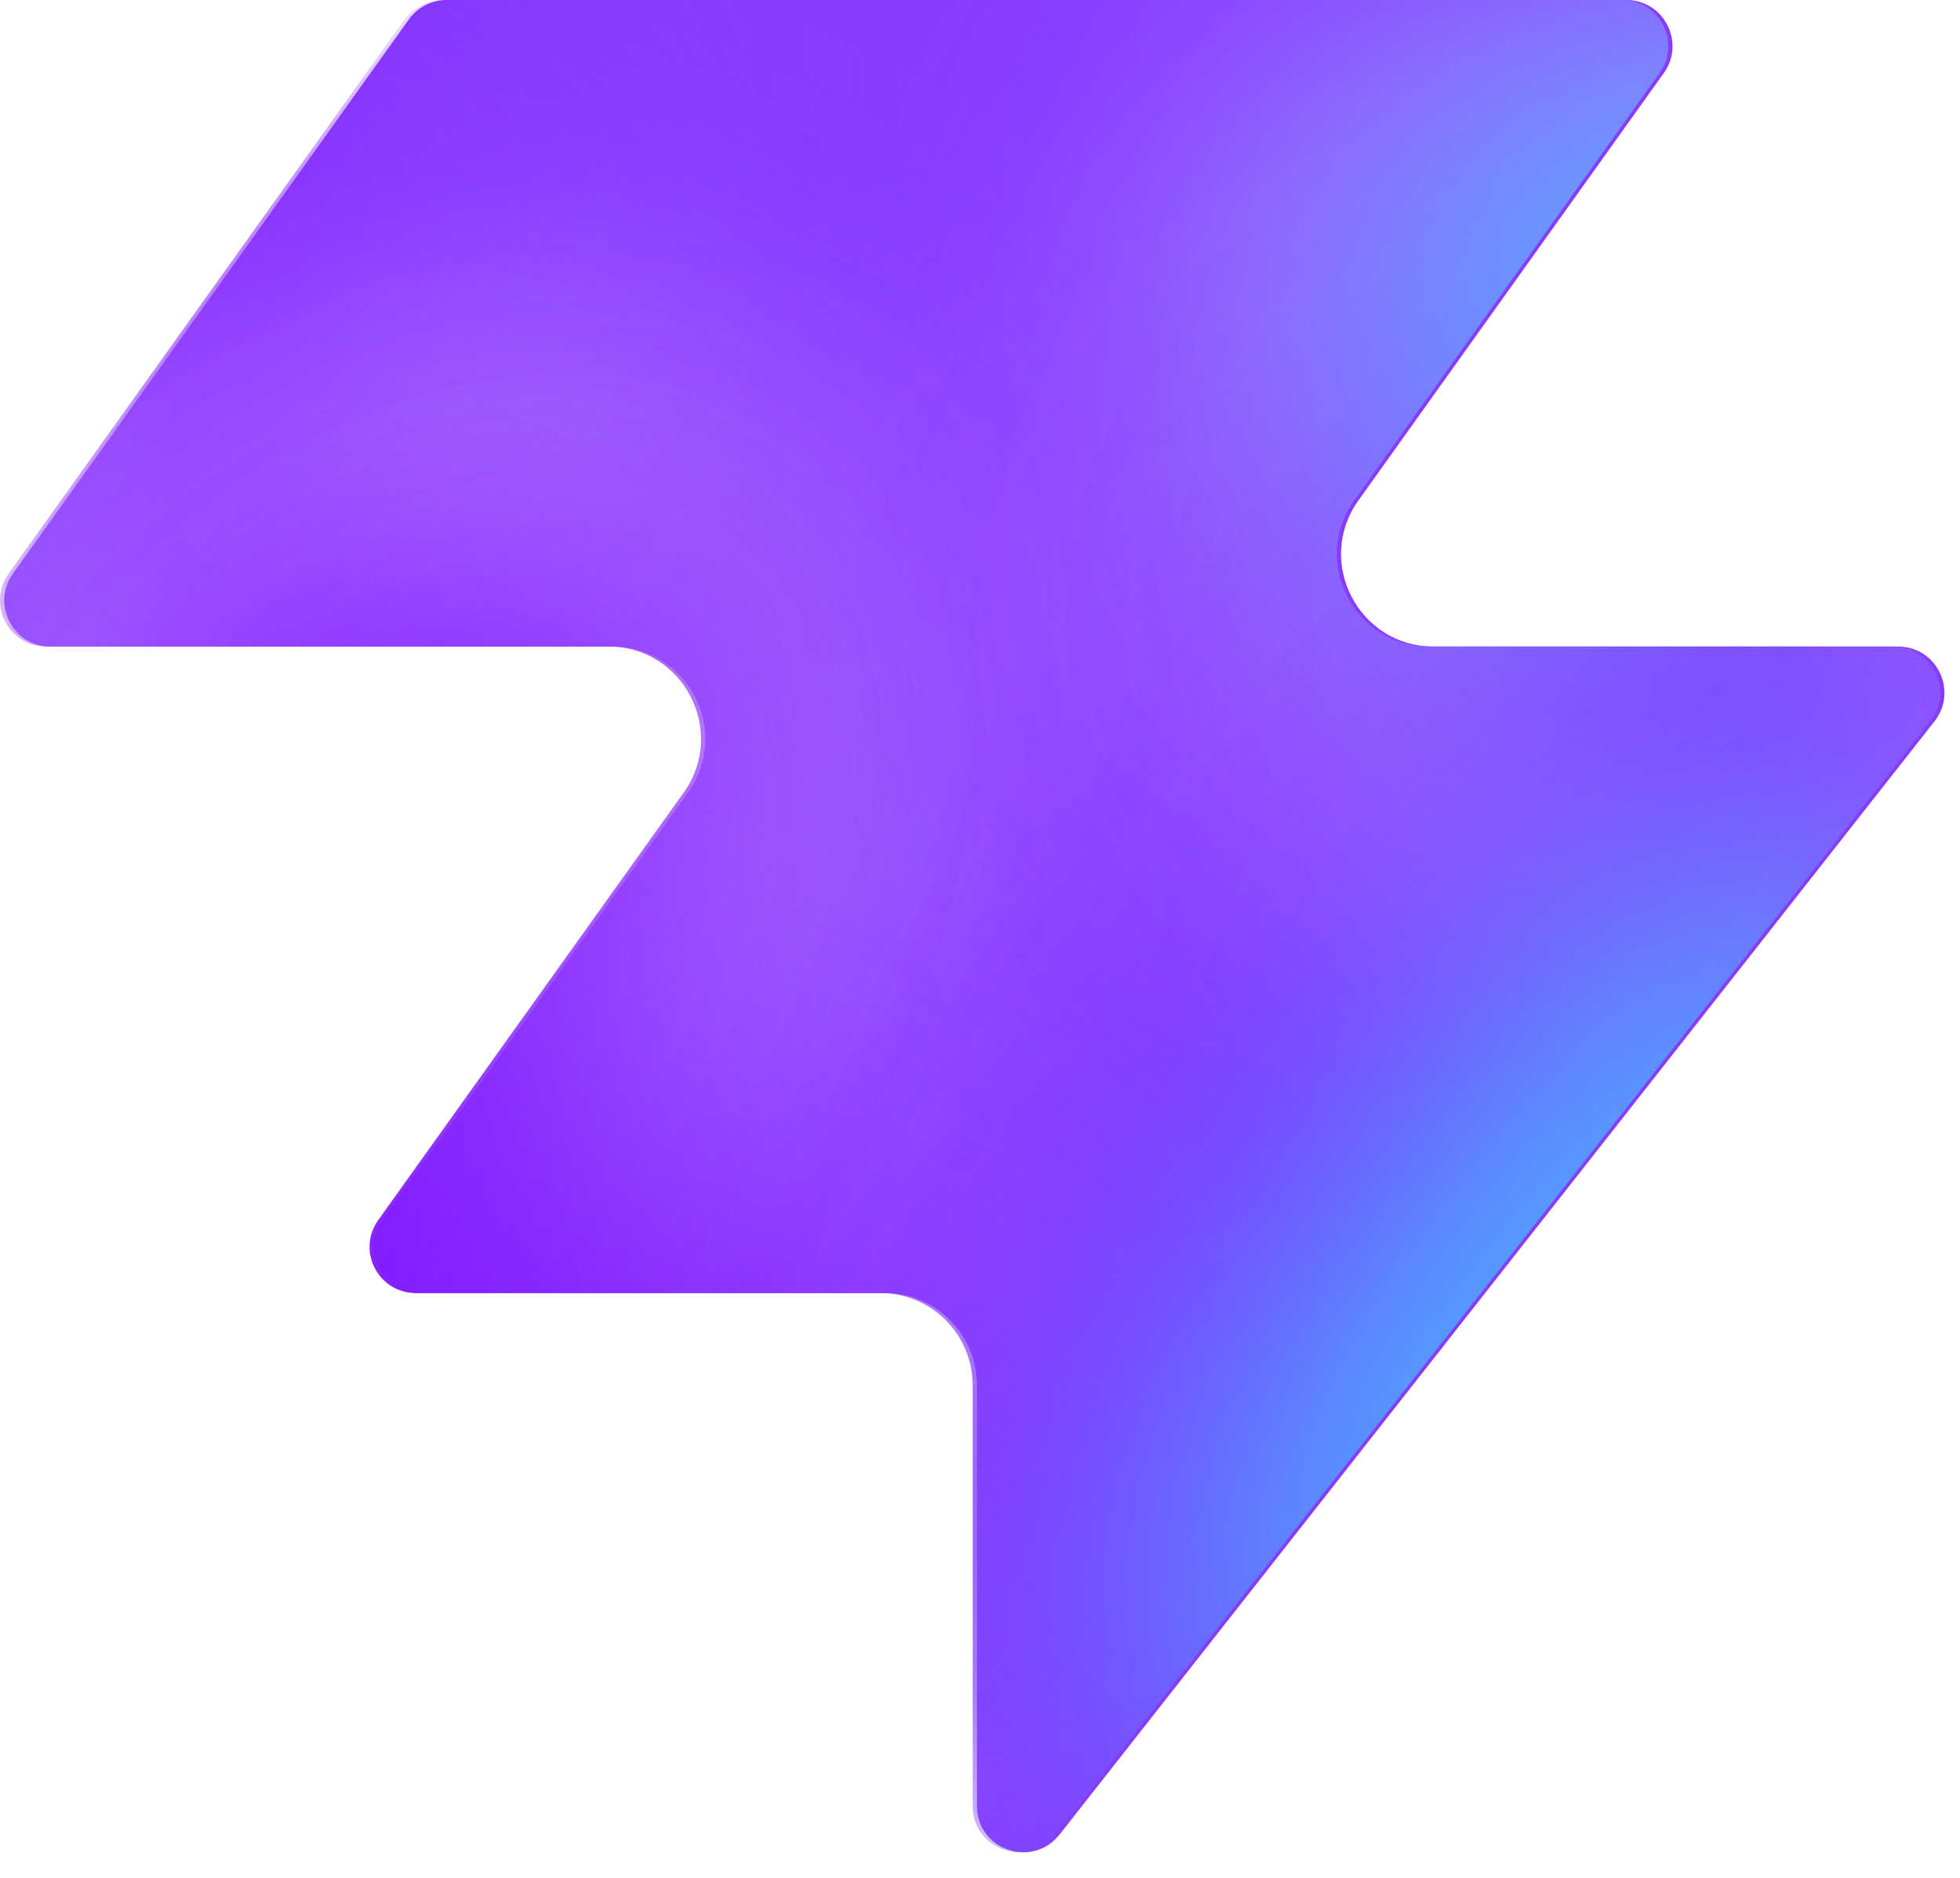
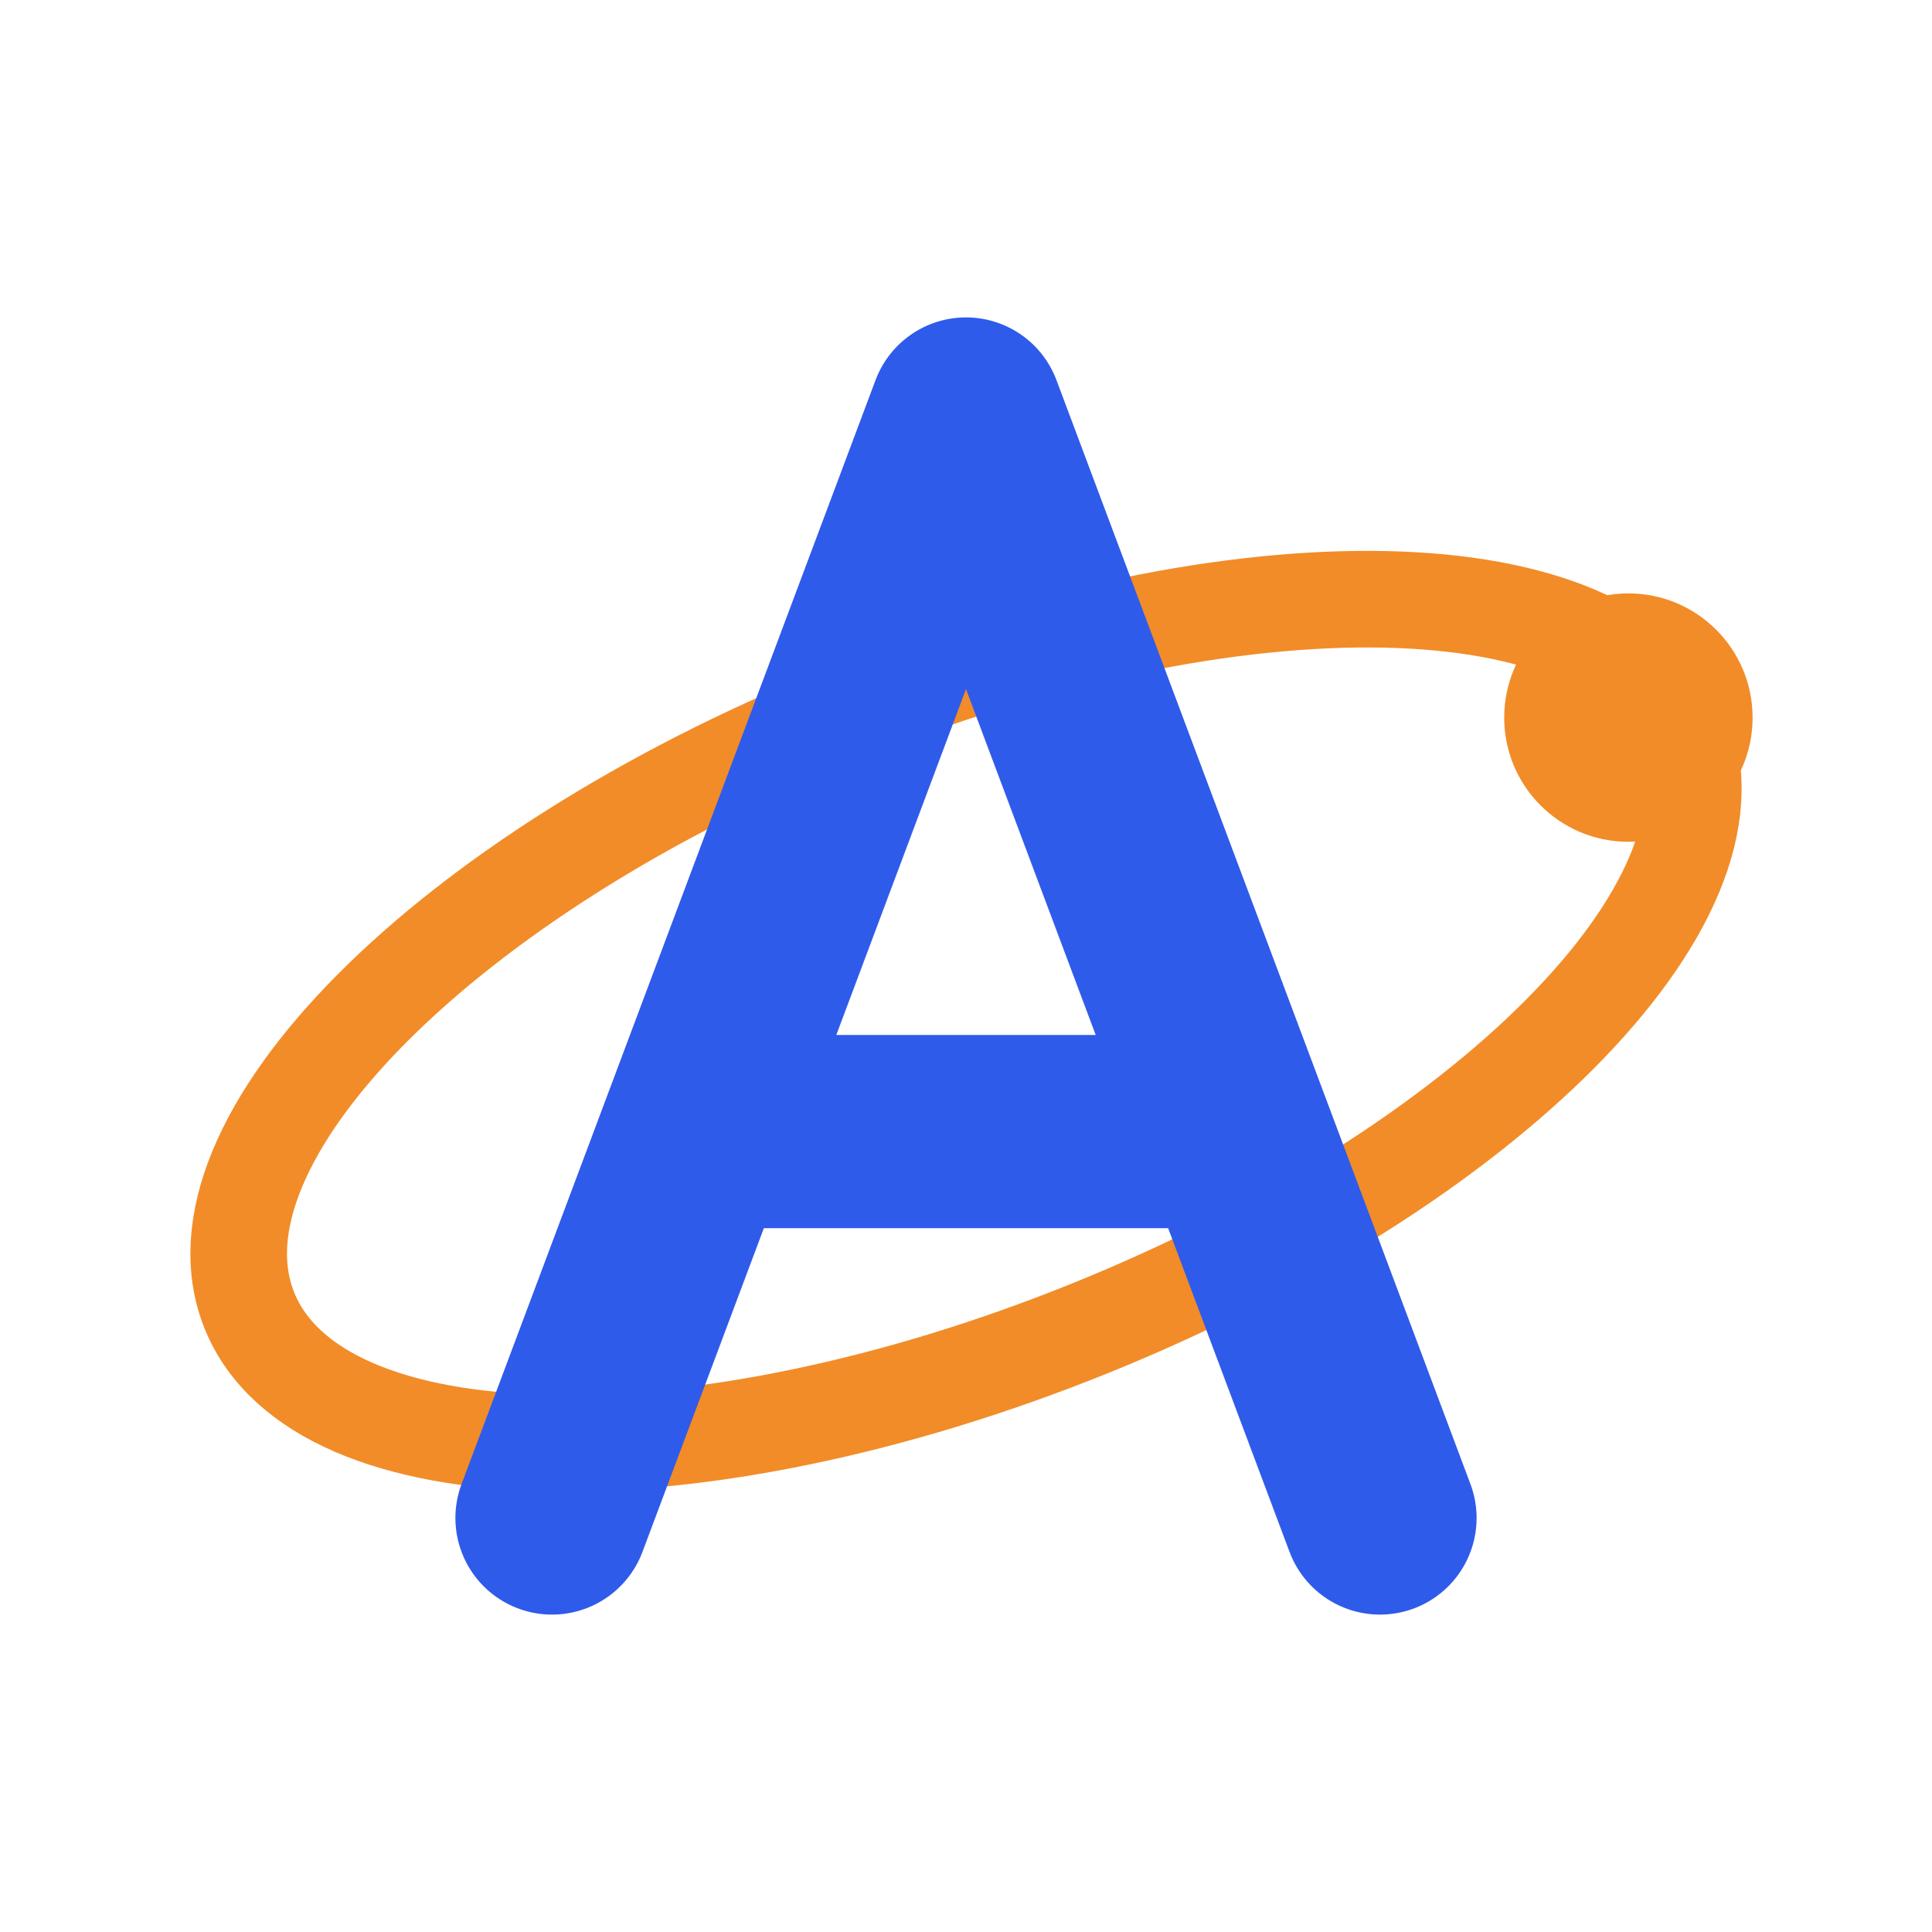
- <svg xmlns="http://www.w3.org/2000/svg" width="48" height="46" fill="none" viewBox="0 0 48 46">
-   <path fill="#863bff" d="M25.946 44.938c-.664.845-2.021.375-2.021-.698V33.937a2.26 2.26 0 0 0-2.262-2.262H10.287c-.92 0-1.456-1.04-.92-1.788l7.48-10.471c1.07-1.497 0-3.578-1.842-3.578H1.237c-.92 0-1.456-1.04-.92-1.788L10.013.474c.214-.297.556-.474.92-.474h28.894c.92 0 1.456 1.04.92 1.788l-7.48 10.471c-1.07 1.498 0 3.579 1.842 3.579h11.377c.943 0 1.473 1.088.89 1.83L25.947 44.94z" style="fill:#863bff;fill:color(display-p3 .525 .23 1);fill-opacity:1" />
-   <mask id="a" width="48" height="46" x="0" y="0" maskUnits="userSpaceOnUse" style="mask-type:alpha">
-     <path fill="#000" d="M25.842 44.938c-.664.844-2.021.375-2.021-.698V33.937a2.26 2.26 0 0 0-2.262-2.262H10.183c-.92 0-1.456-1.04-.92-1.788l7.48-10.471c1.07-1.498 0-3.579-1.842-3.579H1.133c-.92 0-1.456-1.04-.92-1.787L9.91.473c.214-.297.556-.474.92-.474h28.894c.92 0 1.456 1.04.92 1.788l-7.48 10.471c-1.07 1.498 0 3.578 1.842 3.578h11.377c.943 0 1.473 1.088.89 1.832L25.843 44.94z" style="fill:#000;fill-opacity:1" />
-   </mask>
-   <g mask="url(#a)">
-     <g filter="url(#b)">
-       <ellipse cx="5.508" cy="14.704" fill="#ede6ff" rx="5.508" ry="14.704" style="fill:#ede6ff;fill:color(display-p3 .927 .903 1);fill-opacity:1" transform="matrix(.00324 1 1 -.00324 -4.47 31.516)" />
-     </g>
-     <g filter="url(#c)">
-       <ellipse cx="10.399" cy="29.851" fill="#ede6ff" rx="10.399" ry="29.851" style="fill:#ede6ff;fill:color(display-p3 .927 .903 1);fill-opacity:1" transform="matrix(.00324 1 1 -.00324 -39.328 7.883)" />
-     </g>
-     <g filter="url(#d)">
-       <ellipse cx="5.508" cy="30.487" fill="#7e14ff" rx="5.508" ry="30.487" style="fill:#7e14ff;fill:color(display-p3 .492 .077 1);fill-opacity:1" transform="rotate(89.814 -25.913 -14.639)scale(1 -1)" />
-     </g>
-     <g filter="url(#e)">
-       <ellipse cx="5.508" cy="30.599" fill="#7e14ff" rx="5.508" ry="30.599" style="fill:#7e14ff;fill:color(display-p3 .492 .077 1);fill-opacity:1" transform="rotate(89.814 -32.644 -3.334)scale(1 -1)" />
-     </g>
-     <g filter="url(#f)">
-       <ellipse cx="5.508" cy="30.599" fill="#7e14ff" rx="5.508" ry="30.599" style="fill:#7e14ff;fill:color(display-p3 .492 .077 1);fill-opacity:1" transform="matrix(.00324 1 1 -.00324 -34.34 30.47)" />
-     </g>
-     <g filter="url(#g)">
-       <ellipse cx="14.072" cy="22.078" fill="#ede6ff" rx="14.072" ry="22.078" style="fill:#ede6ff;fill:color(display-p3 .927 .903 1);fill-opacity:1" transform="rotate(93.35 24.506 48.493)scale(-1 1)" />
-     </g>
-     <g filter="url(#h)">
-       <ellipse cx="3.47" cy="21.501" fill="#7e14ff" rx="3.47" ry="21.501" style="fill:#7e14ff;fill:color(display-p3 .492 .077 1);fill-opacity:1" transform="rotate(89.009 28.708 47.59)scale(-1 1)" />
-     </g>
-     <g filter="url(#i)">
-       <ellipse cx="3.47" cy="21.501" fill="#7e14ff" rx="3.47" ry="21.501" style="fill:#7e14ff;fill:color(display-p3 .492 .077 1);fill-opacity:1" transform="rotate(89.009 28.708 47.59)scale(-1 1)" />
-     </g>
-     <g filter="url(#j)">
-       <ellipse cx=".387" cy="8.972" fill="#7e14ff" rx="4.407" ry="29.108" style="fill:#7e14ff;fill:color(display-p3 .492 .077 1);fill-opacity:1" transform="rotate(39.51 .387 8.972)" />
-     </g>
-     <g filter="url(#k)">
-       <ellipse cx="47.523" cy="-6.092" fill="#7e14ff" rx="4.407" ry="29.108" style="fill:#7e14ff;fill:color(display-p3 .492 .077 1);fill-opacity:1" transform="rotate(37.892 47.523 -6.092)" />
-     </g>
-     <g filter="url(#l)">
-       <ellipse cx="41.412" cy="6.333" fill="#47bfff" rx="5.971" ry="9.665" style="fill:#47bfff;fill:color(display-p3 .28 .748 1);fill-opacity:1" transform="rotate(37.892 41.412 6.333)" />
-     </g>
-     <g filter="url(#m)">
-       <ellipse cx="-1.879" cy="38.332" fill="#7e14ff" rx="4.407" ry="29.108" style="fill:#7e14ff;fill:color(display-p3 .492 .077 1);fill-opacity:1" transform="rotate(37.892 -1.88 38.332)" />
-     </g>
-     <g filter="url(#n)">
-       <ellipse cx="-1.879" cy="38.332" fill="#7e14ff" rx="4.407" ry="29.108" style="fill:#7e14ff;fill:color(display-p3 .492 .077 1);fill-opacity:1" transform="rotate(37.892 -1.88 38.332)" />
-     </g>
-     <g filter="url(#o)">
-       <ellipse cx="35.651" cy="29.907" fill="#7e14ff" rx="4.407" ry="29.108" style="fill:#7e14ff;fill:color(display-p3 .492 .077 1);fill-opacity:1" transform="rotate(37.892 35.651 29.907)" />
-     </g>
-     <g filter="url(#p)">
-       <ellipse cx="38.418" cy="32.4" fill="#47bfff" rx="5.971" ry="15.297" style="fill:#47bfff;fill:color(display-p3 .28 .748 1);fill-opacity:1" transform="rotate(37.892 38.418 32.4)" />
-     </g>
+ <svg xmlns="http://www.w3.org/2000/svg" viewBox="-3 -3 70 70">
+   <g>
+     <ellipse cx="32" cy="34" rx="28" ry="12" transform="rotate(-22 32 34)" fill="none" stroke="#F28C28" stroke-width="3.5" />
+     <path d="M17 52 L32 12 L47 52 M23 38 H41" fill="none" stroke="#2F5BEA" stroke-width="7" stroke-linecap="round" stroke-linejoin="round" />
+     <circle cx="56" cy="23" r="4.5" fill="#F28C28" />
  </g>
-   <defs>
-     <filter id="b" width="60.045" height="41.654" x="-19.77" y="16.149" color-interpolation-filters="sRGB" filterUnits="userSpaceOnUse">
-       <feFlood flood-opacity="0" result="BackgroundImageFix" />
-       <feBlend in="SourceGraphic" in2="BackgroundImageFix" result="shape" />
-       <feGaussianBlur result="effect1_foregroundBlur_2002_17158" stdDeviation="7.659" />
-     </filter>
-     <filter id="c" width="90.34" height="51.437" x="-54.613" y="-7.533" color-interpolation-filters="sRGB" filterUnits="userSpaceOnUse">
-       <feFlood flood-opacity="0" result="BackgroundImageFix" />
-       <feBlend in="SourceGraphic" in2="BackgroundImageFix" result="shape" />
-       <feGaussianBlur result="effect1_foregroundBlur_2002_17158" stdDeviation="7.659" />
-     </filter>
-     <filter id="d" width="79.355" height="29.4" x="-49.64" y="2.03" color-interpolation-filters="sRGB" filterUnits="userSpaceOnUse">
-       <feFlood flood-opacity="0" result="BackgroundImageFix" />
-       <feBlend in="SourceGraphic" in2="BackgroundImageFix" result="shape" />
-       <feGaussianBlur result="effect1_foregroundBlur_2002_17158" stdDeviation="4.596" />
-     </filter>
-     <filter id="e" width="79.579" height="29.4" x="-45.045" y="20.029" color-interpolation-filters="sRGB" filterUnits="userSpaceOnUse">
-       <feFlood flood-opacity="0" result="BackgroundImageFix" />
-       <feBlend in="SourceGraphic" in2="BackgroundImageFix" result="shape" />
-       <feGaussianBlur result="effect1_foregroundBlur_2002_17158" stdDeviation="4.596" />
-     </filter>
-     <filter id="f" width="79.579" height="29.4" x="-43.513" y="21.178" color-interpolation-filters="sRGB" filterUnits="userSpaceOnUse">
-       <feFlood flood-opacity="0" result="BackgroundImageFix" />
-       <feBlend in="SourceGraphic" in2="BackgroundImageFix" result="shape" />
-       <feGaussianBlur result="effect1_foregroundBlur_2002_17158" stdDeviation="4.596" />
-     </filter>
-     <filter id="g" width="74.749" height="58.852" x="15.756" y="-17.901" color-interpolation-filters="sRGB" filterUnits="userSpaceOnUse">
-       <feFlood flood-opacity="0" result="BackgroundImageFix" />
-       <feBlend in="SourceGraphic" in2="BackgroundImageFix" result="shape" />
-       <feGaussianBlur result="effect1_foregroundBlur_2002_17158" stdDeviation="7.659" />
-     </filter>
-     <filter id="h" width="61.377" height="25.362" x="23.548" y="2.284" color-interpolation-filters="sRGB" filterUnits="userSpaceOnUse">
-       <feFlood flood-opacity="0" result="BackgroundImageFix" />
-       <feBlend in="SourceGraphic" in2="BackgroundImageFix" result="shape" />
-       <feGaussianBlur result="effect1_foregroundBlur_2002_17158" stdDeviation="4.596" />
-     </filter>
-     <filter id="i" width="61.377" height="25.362" x="23.548" y="2.284" color-interpolation-filters="sRGB" filterUnits="userSpaceOnUse">
-       <feFlood flood-opacity="0" result="BackgroundImageFix" />
-       <feBlend in="SourceGraphic" in2="BackgroundImageFix" result="shape" />
-       <feGaussianBlur result="effect1_foregroundBlur_2002_17158" stdDeviation="4.596" />
-     </filter>
-     <filter id="j" width="56.045" height="63.649" x="-27.636" y="-22.853" color-interpolation-filters="sRGB" filterUnits="userSpaceOnUse">
-       <feFlood flood-opacity="0" result="BackgroundImageFix" />
-       <feBlend in="SourceGraphic" in2="BackgroundImageFix" result="shape" />
-       <feGaussianBlur result="effect1_foregroundBlur_2002_17158" stdDeviation="4.596" />
-     </filter>
-     <filter id="k" width="54.814" height="64.646" x="20.116" y="-38.415" color-interpolation-filters="sRGB" filterUnits="userSpaceOnUse">
-       <feFlood flood-opacity="0" result="BackgroundImageFix" />
-       <feBlend in="SourceGraphic" in2="BackgroundImageFix" result="shape" />
-       <feGaussianBlur result="effect1_foregroundBlur_2002_17158" stdDeviation="4.596" />
-     </filter>
-     <filter id="l" width="33.541" height="35.313" x="24.641" y="-11.323" color-interpolation-filters="sRGB" filterUnits="userSpaceOnUse">
-       <feFlood flood-opacity="0" result="BackgroundImageFix" />
-       <feBlend in="SourceGraphic" in2="BackgroundImageFix" result="shape" />
-       <feGaussianBlur result="effect1_foregroundBlur_2002_17158" stdDeviation="4.596" />
-     </filter>
-     <filter id="m" width="54.814" height="64.646" x="-29.286" y="6.009" color-interpolation-filters="sRGB" filterUnits="userSpaceOnUse">
-       <feFlood flood-opacity="0" result="BackgroundImageFix" />
-       <feBlend in="SourceGraphic" in2="BackgroundImageFix" result="shape" />
-       <feGaussianBlur result="effect1_foregroundBlur_2002_17158" stdDeviation="4.596" />
-     </filter>
-     <filter id="n" width="54.814" height="64.646" x="-29.286" y="6.009" color-interpolation-filters="sRGB" filterUnits="userSpaceOnUse">
-       <feFlood flood-opacity="0" result="BackgroundImageFix" />
-       <feBlend in="SourceGraphic" in2="BackgroundImageFix" result="shape" />
-       <feGaussianBlur result="effect1_foregroundBlur_2002_17158" stdDeviation="4.596" />
-     </filter>
-     <filter id="o" width="54.814" height="64.646" x="8.244" y="-2.416" color-interpolation-filters="sRGB" filterUnits="userSpaceOnUse">
-       <feFlood flood-opacity="0" result="BackgroundImageFix" />
-       <feBlend in="SourceGraphic" in2="BackgroundImageFix" result="shape" />
-       <feGaussianBlur result="effect1_foregroundBlur_2002_17158" stdDeviation="4.596" />
-     </filter>
-     <filter id="p" width="39.409" height="43.623" x="18.713" y="10.588" color-interpolation-filters="sRGB" filterUnits="userSpaceOnUse">
-       <feFlood flood-opacity="0" result="BackgroundImageFix" />
-       <feBlend in="SourceGraphic" in2="BackgroundImageFix" result="shape" />
-       <feGaussianBlur result="effect1_foregroundBlur_2002_17158" stdDeviation="4.596" />
-     </filter>
-   </defs>
</svg>
